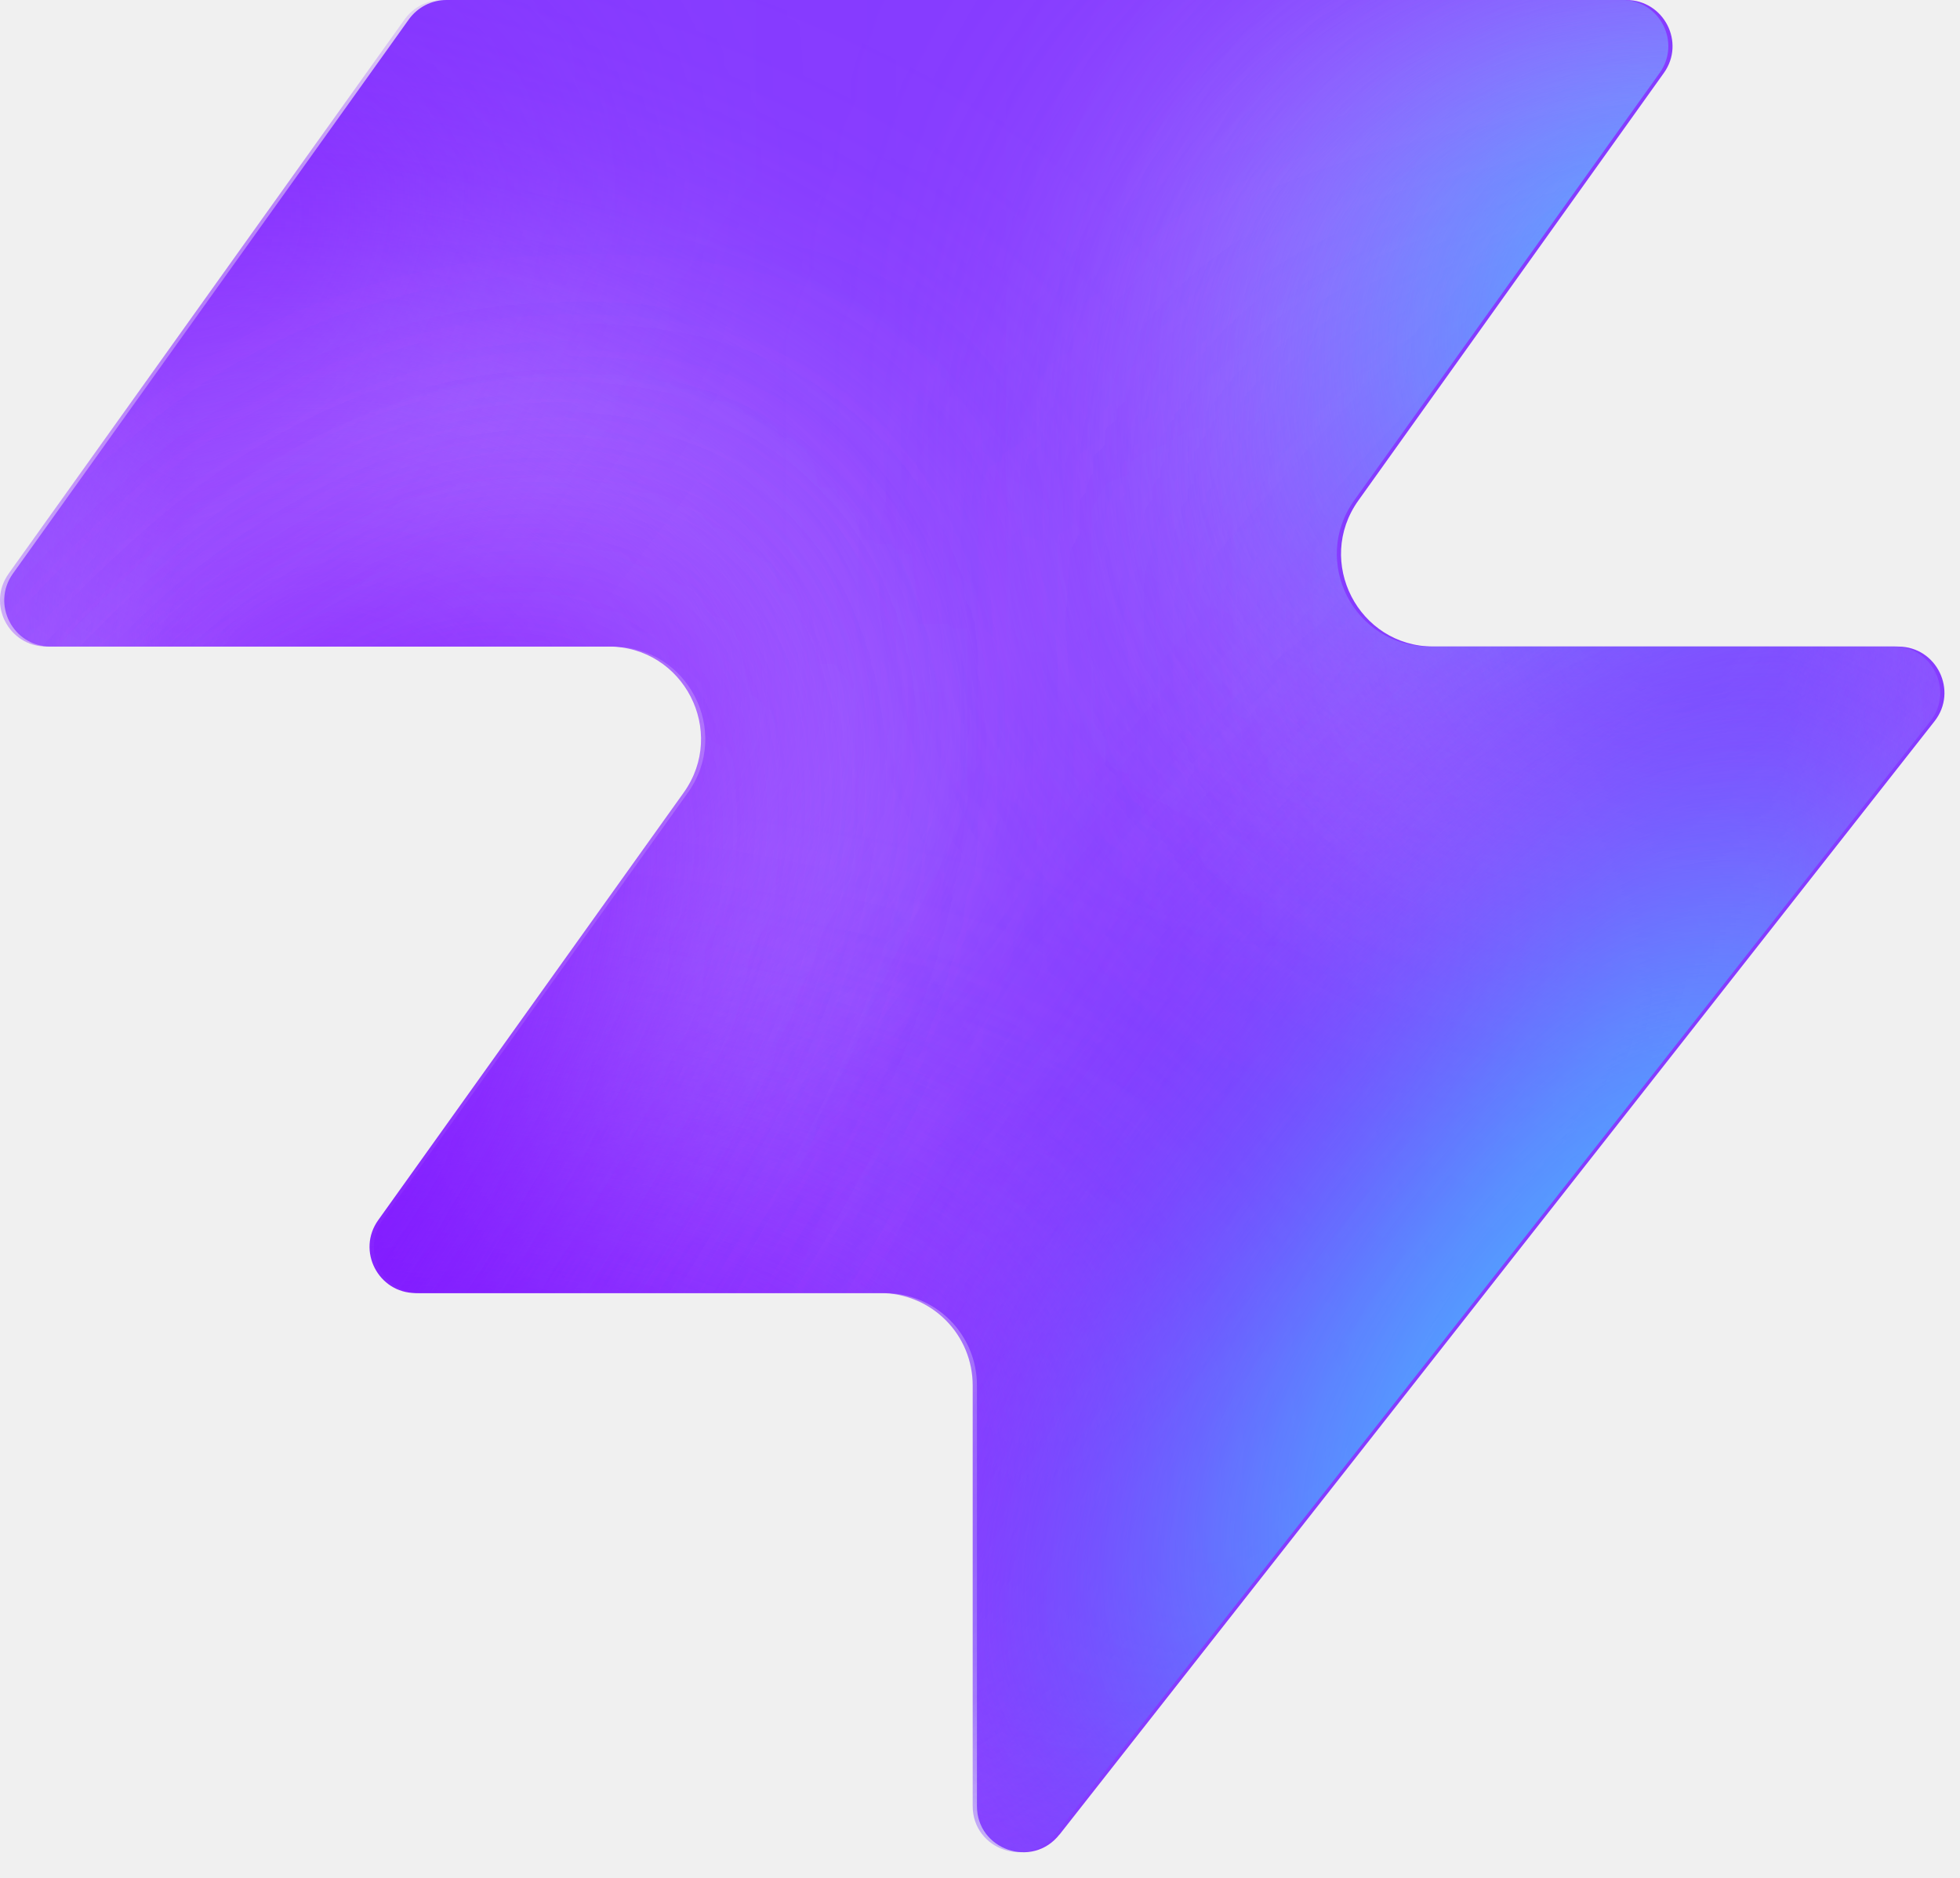
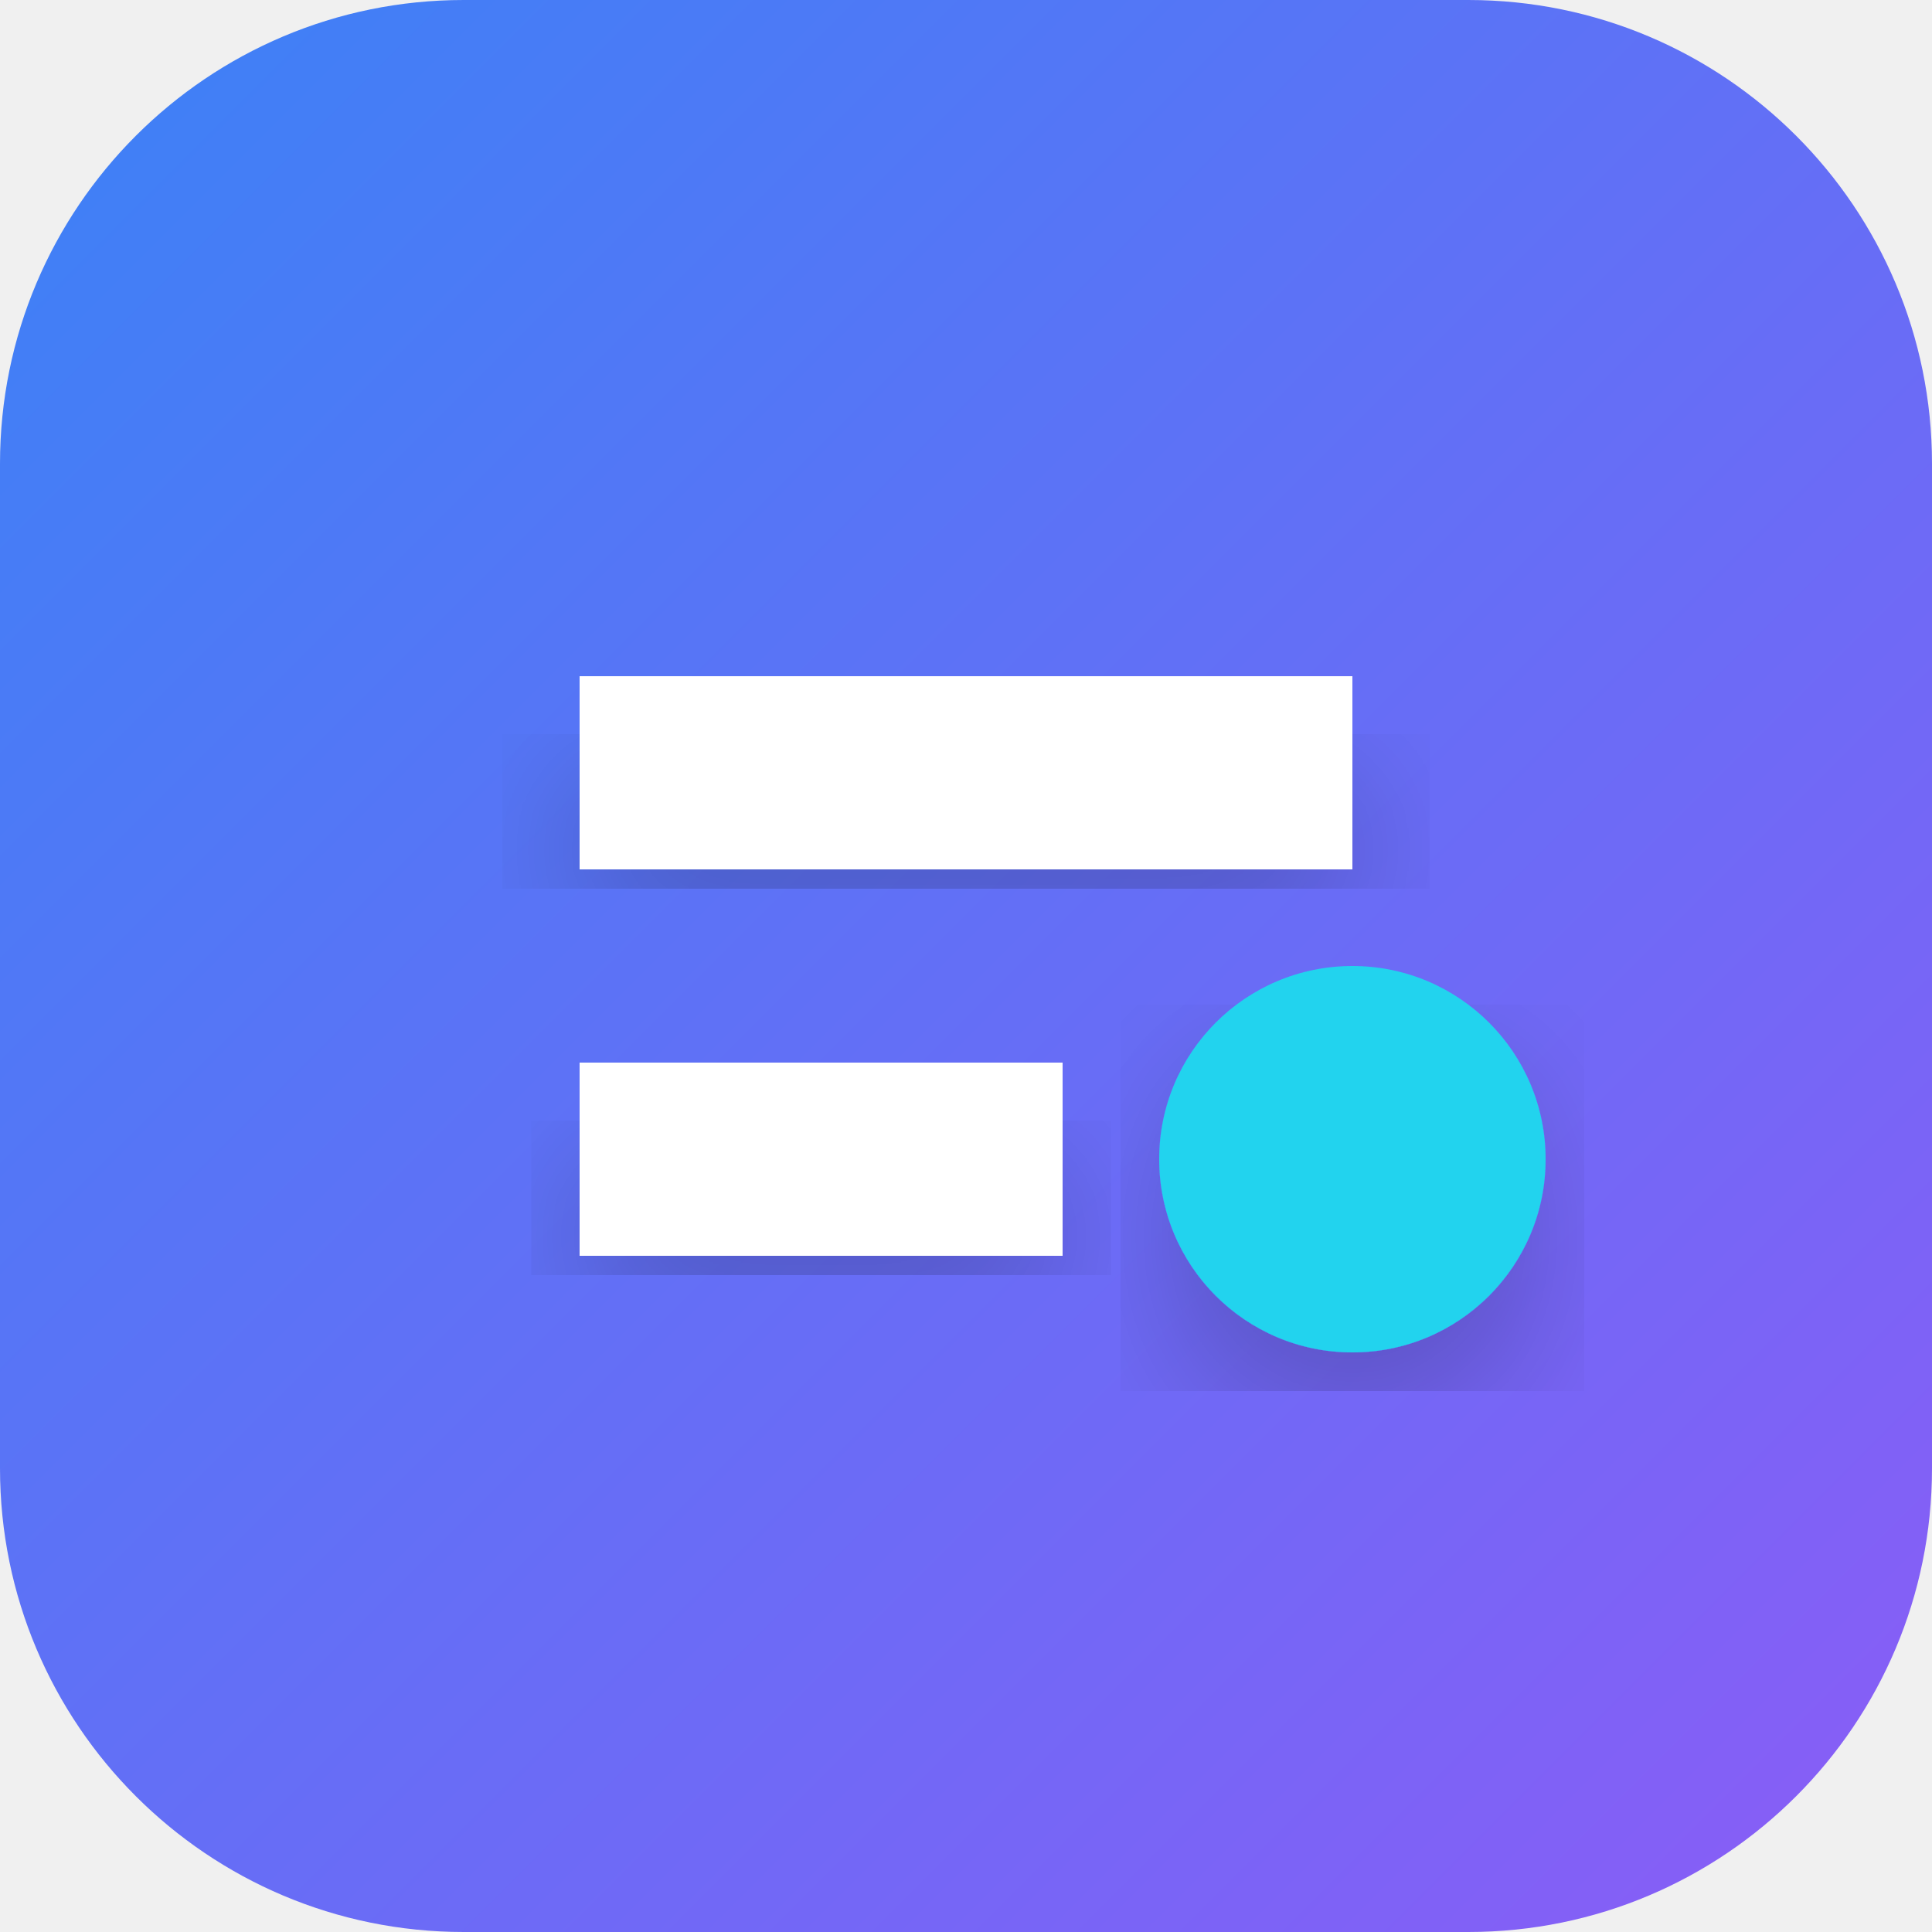
- <svg xmlns="http://www.w3.org/2000/svg" width="48" height="46" fill="none" viewBox="0 0 48 46">
-   <path fill="#863bff" d="M25.946 44.938c-.664.845-2.021.375-2.021-.698V33.937a2.26 2.26 0 0 0-2.262-2.262H10.287c-.92 0-1.456-1.04-.92-1.788l7.48-10.471c1.07-1.497 0-3.578-1.842-3.578H1.237c-.92 0-1.456-1.04-.92-1.788L10.013.474c.214-.297.556-.474.92-.474h28.894c.92 0 1.456 1.04.92 1.788l-7.48 10.471c-1.07 1.498 0 3.579 1.842 3.579h11.377c.943 0 1.473 1.088.89 1.83L25.947 44.94z" style="fill:#863bff;fill:color(display-p3 .525 .23 1);fill-opacity:1" />
-   <mask id="a" width="48" height="46" x="0" y="0" maskUnits="userSpaceOnUse" style="mask-type:alpha">
-     <path fill="#000" d="M25.842 44.938c-.664.844-2.021.375-2.021-.698V33.937a2.26 2.26 0 0 0-2.262-2.262H10.183c-.92 0-1.456-1.04-.92-1.788l7.48-10.471c1.07-1.498 0-3.579-1.842-3.579H1.133c-.92 0-1.456-1.04-.92-1.787L9.91.473c.214-.297.556-.474.92-.474h28.894c.92 0 1.456 1.04.92 1.788l-7.48 10.471c-1.07 1.498 0 3.578 1.842 3.578h11.377c.943 0 1.473 1.088.89 1.832L25.843 44.94z" style="fill:#000;fill-opacity:1" />
-   </mask>
-   <g mask="url(#a)">
-     <g filter="url(#b)">
-       <ellipse cx="5.508" cy="14.704" fill="#ede6ff" rx="5.508" ry="14.704" style="fill:#ede6ff;fill:color(display-p3 .927 .903 1);fill-opacity:1" transform="matrix(.00324 1 1 -.00324 -4.47 31.516)" />
-     </g>
-     <g filter="url(#c)">
-       <ellipse cx="10.399" cy="29.851" fill="#ede6ff" rx="10.399" ry="29.851" style="fill:#ede6ff;fill:color(display-p3 .927 .903 1);fill-opacity:1" transform="matrix(.00324 1 1 -.00324 -39.328 7.883)" />
-     </g>
-     <g filter="url(#d)">
-       <ellipse cx="5.508" cy="30.487" fill="#7e14ff" rx="5.508" ry="30.487" style="fill:#7e14ff;fill:color(display-p3 .492 .077 1);fill-opacity:1" transform="rotate(89.814 -25.913 -14.639)scale(1 -1)" />
-     </g>
-     <g filter="url(#e)">
-       <ellipse cx="5.508" cy="30.599" fill="#7e14ff" rx="5.508" ry="30.599" style="fill:#7e14ff;fill:color(display-p3 .492 .077 1);fill-opacity:1" transform="rotate(89.814 -32.644 -3.334)scale(1 -1)" />
-     </g>
-     <g filter="url(#f)">
-       <ellipse cx="5.508" cy="30.599" fill="#7e14ff" rx="5.508" ry="30.599" style="fill:#7e14ff;fill:color(display-p3 .492 .077 1);fill-opacity:1" transform="matrix(.00324 1 1 -.00324 -34.34 30.47)" />
-     </g>
-     <g filter="url(#g)">
-       <ellipse cx="14.072" cy="22.078" fill="#ede6ff" rx="14.072" ry="22.078" style="fill:#ede6ff;fill:color(display-p3 .927 .903 1);fill-opacity:1" transform="rotate(93.35 24.506 48.493)scale(-1 1)" />
-     </g>
-     <g filter="url(#h)">
-       <ellipse cx="3.47" cy="21.501" fill="#7e14ff" rx="3.47" ry="21.501" style="fill:#7e14ff;fill:color(display-p3 .492 .077 1);fill-opacity:1" transform="rotate(89.009 28.708 47.59)scale(-1 1)" />
-     </g>
-     <g filter="url(#i)">
-       <ellipse cx="3.47" cy="21.501" fill="#7e14ff" rx="3.47" ry="21.501" style="fill:#7e14ff;fill:color(display-p3 .492 .077 1);fill-opacity:1" transform="rotate(89.009 28.708 47.59)scale(-1 1)" />
-     </g>
-     <g filter="url(#j)">
-       <ellipse cx=".387" cy="8.972" fill="#7e14ff" rx="4.407" ry="29.108" style="fill:#7e14ff;fill:color(display-p3 .492 .077 1);fill-opacity:1" transform="rotate(39.51 .387 8.972)" />
-     </g>
-     <g filter="url(#k)">
-       <ellipse cx="47.523" cy="-6.092" fill="#7e14ff" rx="4.407" ry="29.108" style="fill:#7e14ff;fill:color(display-p3 .492 .077 1);fill-opacity:1" transform="rotate(37.892 47.523 -6.092)" />
-     </g>
-     <g filter="url(#l)">
-       <ellipse cx="41.412" cy="6.333" fill="#47bfff" rx="5.971" ry="9.665" style="fill:#47bfff;fill:color(display-p3 .28 .748 1);fill-opacity:1" transform="rotate(37.892 41.412 6.333)" />
-     </g>
-     <g filter="url(#m)">
-       <ellipse cx="-1.879" cy="38.332" fill="#7e14ff" rx="4.407" ry="29.108" style="fill:#7e14ff;fill:color(display-p3 .492 .077 1);fill-opacity:1" transform="rotate(37.892 -1.88 38.332)" />
-     </g>
-     <g filter="url(#n)">
-       <ellipse cx="-1.879" cy="38.332" fill="#7e14ff" rx="4.407" ry="29.108" style="fill:#7e14ff;fill:color(display-p3 .492 .077 1);fill-opacity:1" transform="rotate(37.892 -1.88 38.332)" />
-     </g>
-     <g filter="url(#o)">
-       <ellipse cx="35.651" cy="29.907" fill="#7e14ff" rx="4.407" ry="29.108" style="fill:#7e14ff;fill:color(display-p3 .492 .077 1);fill-opacity:1" transform="rotate(37.892 35.651 29.907)" />
-     </g>
-     <g filter="url(#p)">
-       <ellipse cx="38.418" cy="32.4" fill="#47bfff" rx="5.971" ry="15.297" style="fill:#47bfff;fill:color(display-p3 .28 .748 1);fill-opacity:1" transform="rotate(37.892 38.418 32.4)" />
-     </g>
-   </g>
+ <svg xmlns="http://www.w3.org/2000/svg" viewBox="0 0 100 100">
  <defs>
-     <filter id="b" width="60.045" height="41.654" x="-19.77" y="16.149" color-interpolation-filters="sRGB" filterUnits="userSpaceOnUse">
-       <feFlood flood-opacity="0" result="BackgroundImageFix" />
-       <feBlend in="SourceGraphic" in2="BackgroundImageFix" result="shape" />
-       <feGaussianBlur result="effect1_foregroundBlur_2002_17158" stdDeviation="7.659" />
-     </filter>
-     <filter id="c" width="90.34" height="51.437" x="-54.613" y="-7.533" color-interpolation-filters="sRGB" filterUnits="userSpaceOnUse">
-       <feFlood flood-opacity="0" result="BackgroundImageFix" />
-       <feBlend in="SourceGraphic" in2="BackgroundImageFix" result="shape" />
-       <feGaussianBlur result="effect1_foregroundBlur_2002_17158" stdDeviation="7.659" />
-     </filter>
-     <filter id="d" width="79.355" height="29.4" x="-49.64" y="2.03" color-interpolation-filters="sRGB" filterUnits="userSpaceOnUse">
-       <feFlood flood-opacity="0" result="BackgroundImageFix" />
-       <feBlend in="SourceGraphic" in2="BackgroundImageFix" result="shape" />
-       <feGaussianBlur result="effect1_foregroundBlur_2002_17158" stdDeviation="4.596" />
-     </filter>
-     <filter id="e" width="79.579" height="29.4" x="-45.045" y="20.029" color-interpolation-filters="sRGB" filterUnits="userSpaceOnUse">
-       <feFlood flood-opacity="0" result="BackgroundImageFix" />
-       <feBlend in="SourceGraphic" in2="BackgroundImageFix" result="shape" />
-       <feGaussianBlur result="effect1_foregroundBlur_2002_17158" stdDeviation="4.596" />
-     </filter>
-     <filter id="f" width="79.579" height="29.4" x="-43.513" y="21.178" color-interpolation-filters="sRGB" filterUnits="userSpaceOnUse">
-       <feFlood flood-opacity="0" result="BackgroundImageFix" />
-       <feBlend in="SourceGraphic" in2="BackgroundImageFix" result="shape" />
-       <feGaussianBlur result="effect1_foregroundBlur_2002_17158" stdDeviation="4.596" />
-     </filter>
-     <filter id="g" width="74.749" height="58.852" x="15.756" y="-17.901" color-interpolation-filters="sRGB" filterUnits="userSpaceOnUse">
-       <feFlood flood-opacity="0" result="BackgroundImageFix" />
-       <feBlend in="SourceGraphic" in2="BackgroundImageFix" result="shape" />
-       <feGaussianBlur result="effect1_foregroundBlur_2002_17158" stdDeviation="7.659" />
-     </filter>
-     <filter id="h" width="61.377" height="25.362" x="23.548" y="2.284" color-interpolation-filters="sRGB" filterUnits="userSpaceOnUse">
-       <feFlood flood-opacity="0" result="BackgroundImageFix" />
-       <feBlend in="SourceGraphic" in2="BackgroundImageFix" result="shape" />
-       <feGaussianBlur result="effect1_foregroundBlur_2002_17158" stdDeviation="4.596" />
-     </filter>
-     <filter id="i" width="61.377" height="25.362" x="23.548" y="2.284" color-interpolation-filters="sRGB" filterUnits="userSpaceOnUse">
-       <feFlood flood-opacity="0" result="BackgroundImageFix" />
-       <feBlend in="SourceGraphic" in2="BackgroundImageFix" result="shape" />
-       <feGaussianBlur result="effect1_foregroundBlur_2002_17158" stdDeviation="4.596" />
-     </filter>
-     <filter id="j" width="56.045" height="63.649" x="-27.636" y="-22.853" color-interpolation-filters="sRGB" filterUnits="userSpaceOnUse">
-       <feFlood flood-opacity="0" result="BackgroundImageFix" />
-       <feBlend in="SourceGraphic" in2="BackgroundImageFix" result="shape" />
-       <feGaussianBlur result="effect1_foregroundBlur_2002_17158" stdDeviation="4.596" />
-     </filter>
-     <filter id="k" width="54.814" height="64.646" x="20.116" y="-38.415" color-interpolation-filters="sRGB" filterUnits="userSpaceOnUse">
-       <feFlood flood-opacity="0" result="BackgroundImageFix" />
-       <feBlend in="SourceGraphic" in2="BackgroundImageFix" result="shape" />
-       <feGaussianBlur result="effect1_foregroundBlur_2002_17158" stdDeviation="4.596" />
-     </filter>
-     <filter id="l" width="33.541" height="35.313" x="24.641" y="-11.323" color-interpolation-filters="sRGB" filterUnits="userSpaceOnUse">
-       <feFlood flood-opacity="0" result="BackgroundImageFix" />
-       <feBlend in="SourceGraphic" in2="BackgroundImageFix" result="shape" />
-       <feGaussianBlur result="effect1_foregroundBlur_2002_17158" stdDeviation="4.596" />
-     </filter>
-     <filter id="m" width="54.814" height="64.646" x="-29.286" y="6.009" color-interpolation-filters="sRGB" filterUnits="userSpaceOnUse">
-       <feFlood flood-opacity="0" result="BackgroundImageFix" />
-       <feBlend in="SourceGraphic" in2="BackgroundImageFix" result="shape" />
-       <feGaussianBlur result="effect1_foregroundBlur_2002_17158" stdDeviation="4.596" />
-     </filter>
-     <filter id="n" width="54.814" height="64.646" x="-29.286" y="6.009" color-interpolation-filters="sRGB" filterUnits="userSpaceOnUse">
-       <feFlood flood-opacity="0" result="BackgroundImageFix" />
-       <feBlend in="SourceGraphic" in2="BackgroundImageFix" result="shape" />
-       <feGaussianBlur result="effect1_foregroundBlur_2002_17158" stdDeviation="4.596" />
-     </filter>
-     <filter id="o" width="54.814" height="64.646" x="8.244" y="-2.416" color-interpolation-filters="sRGB" filterUnits="userSpaceOnUse">
-       <feFlood flood-opacity="0" result="BackgroundImageFix" />
-       <feBlend in="SourceGraphic" in2="BackgroundImageFix" result="shape" />
-       <feGaussianBlur result="effect1_foregroundBlur_2002_17158" stdDeviation="4.596" />
-     </filter>
-     <filter id="p" width="39.409" height="43.623" x="18.713" y="10.588" color-interpolation-filters="sRGB" filterUnits="userSpaceOnUse">
-       <feFlood flood-opacity="0" result="BackgroundImageFix" />
-       <feBlend in="SourceGraphic" in2="BackgroundImageFix" result="shape" />
-       <feGaussianBlur result="effect1_foregroundBlur_2002_17158" stdDeviation="4.596" />
+     <linearGradient id="g" x1="0%" y1="0%" x2="100%" y2="100%">
+       <stop offset="0%" stop-color="#3b82f6" />
+       <stop offset="100%" stop-color="#8b5cf6" />
+     </linearGradient>
+     <filter id="shadow" x="-10%" y="-10%" width="120%" height="120%">
+       <feDropShadow dx="0" dy="4" stdDeviation="4" flood-color="#000000" flood-opacity="0.2" />
    </filter>
  </defs>
+   <rect width="100" height="100" rx="24" fill="url(#g)" />
+   <path d="M30 35 L70 35 L70 45 L30 45 Z" fill="#ffffff" filter="url(#shadow)" />
+   <path d="M30 55 L55 55 L55 65 L30 65 Z" fill="#ffffff" filter="url(#shadow)" />
+   <circle cx="70" cy="60" r="10" fill="#22d3ee" filter="url(#shadow)" />
</svg>
